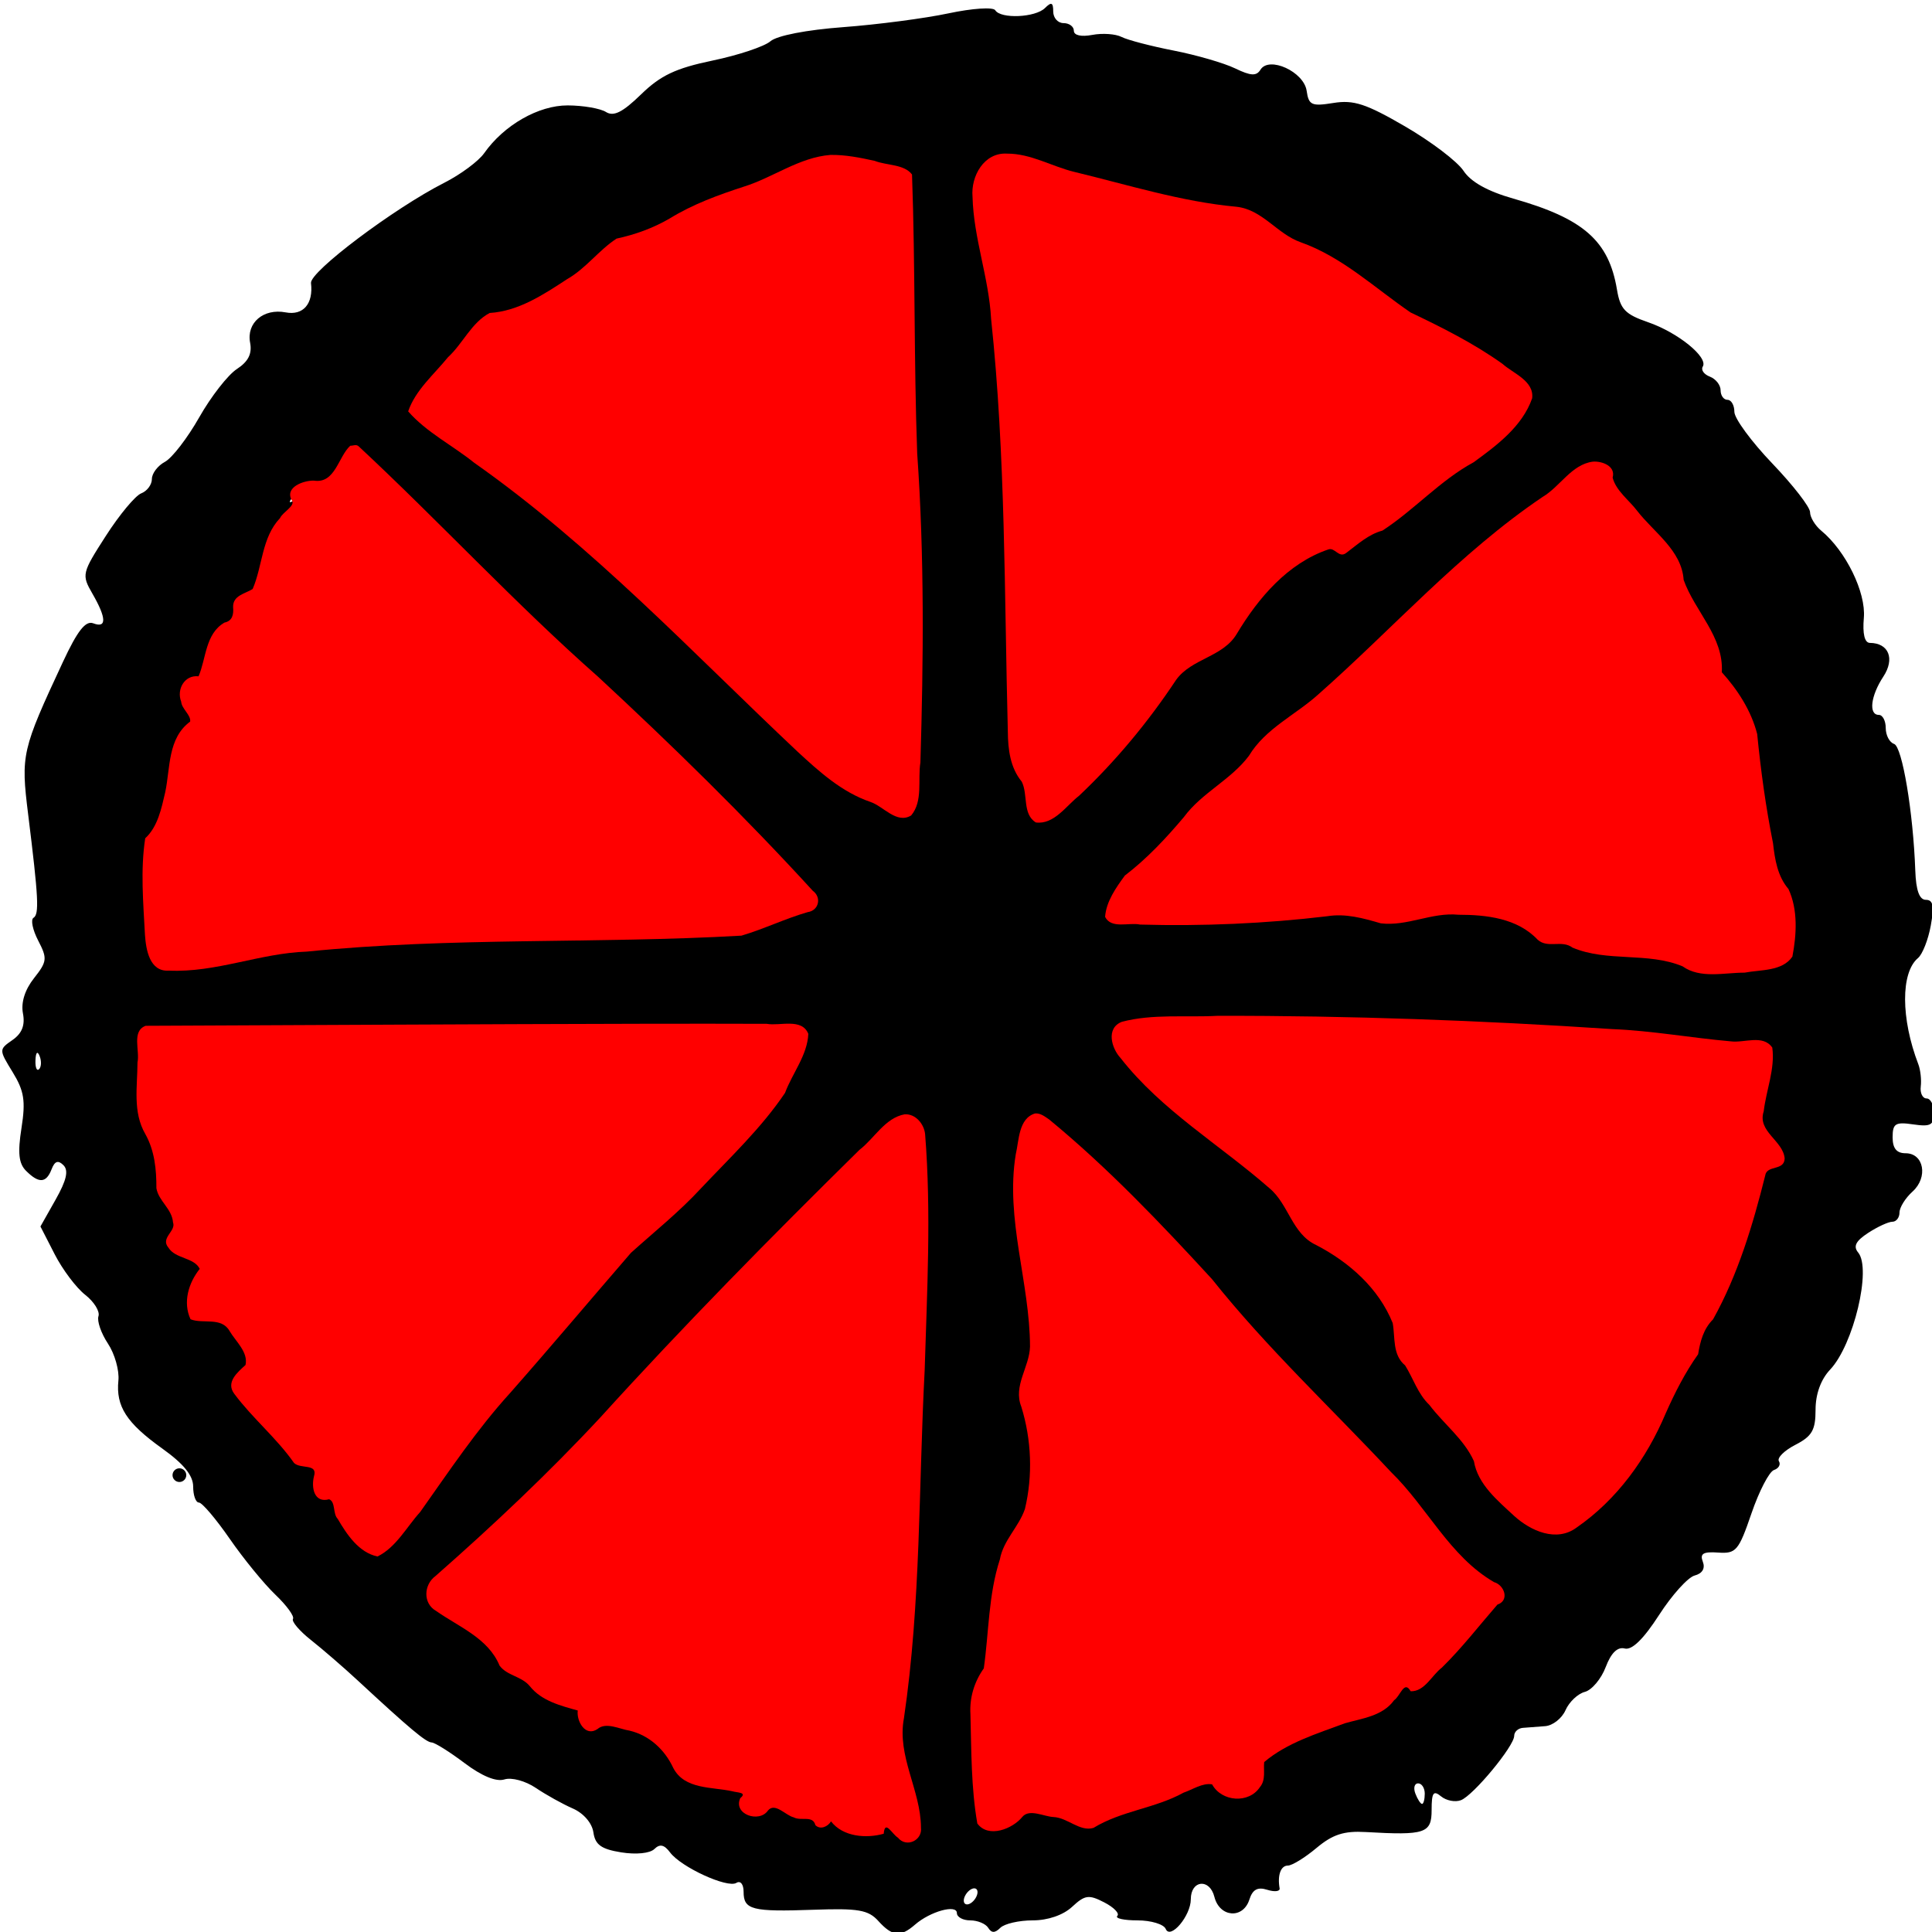
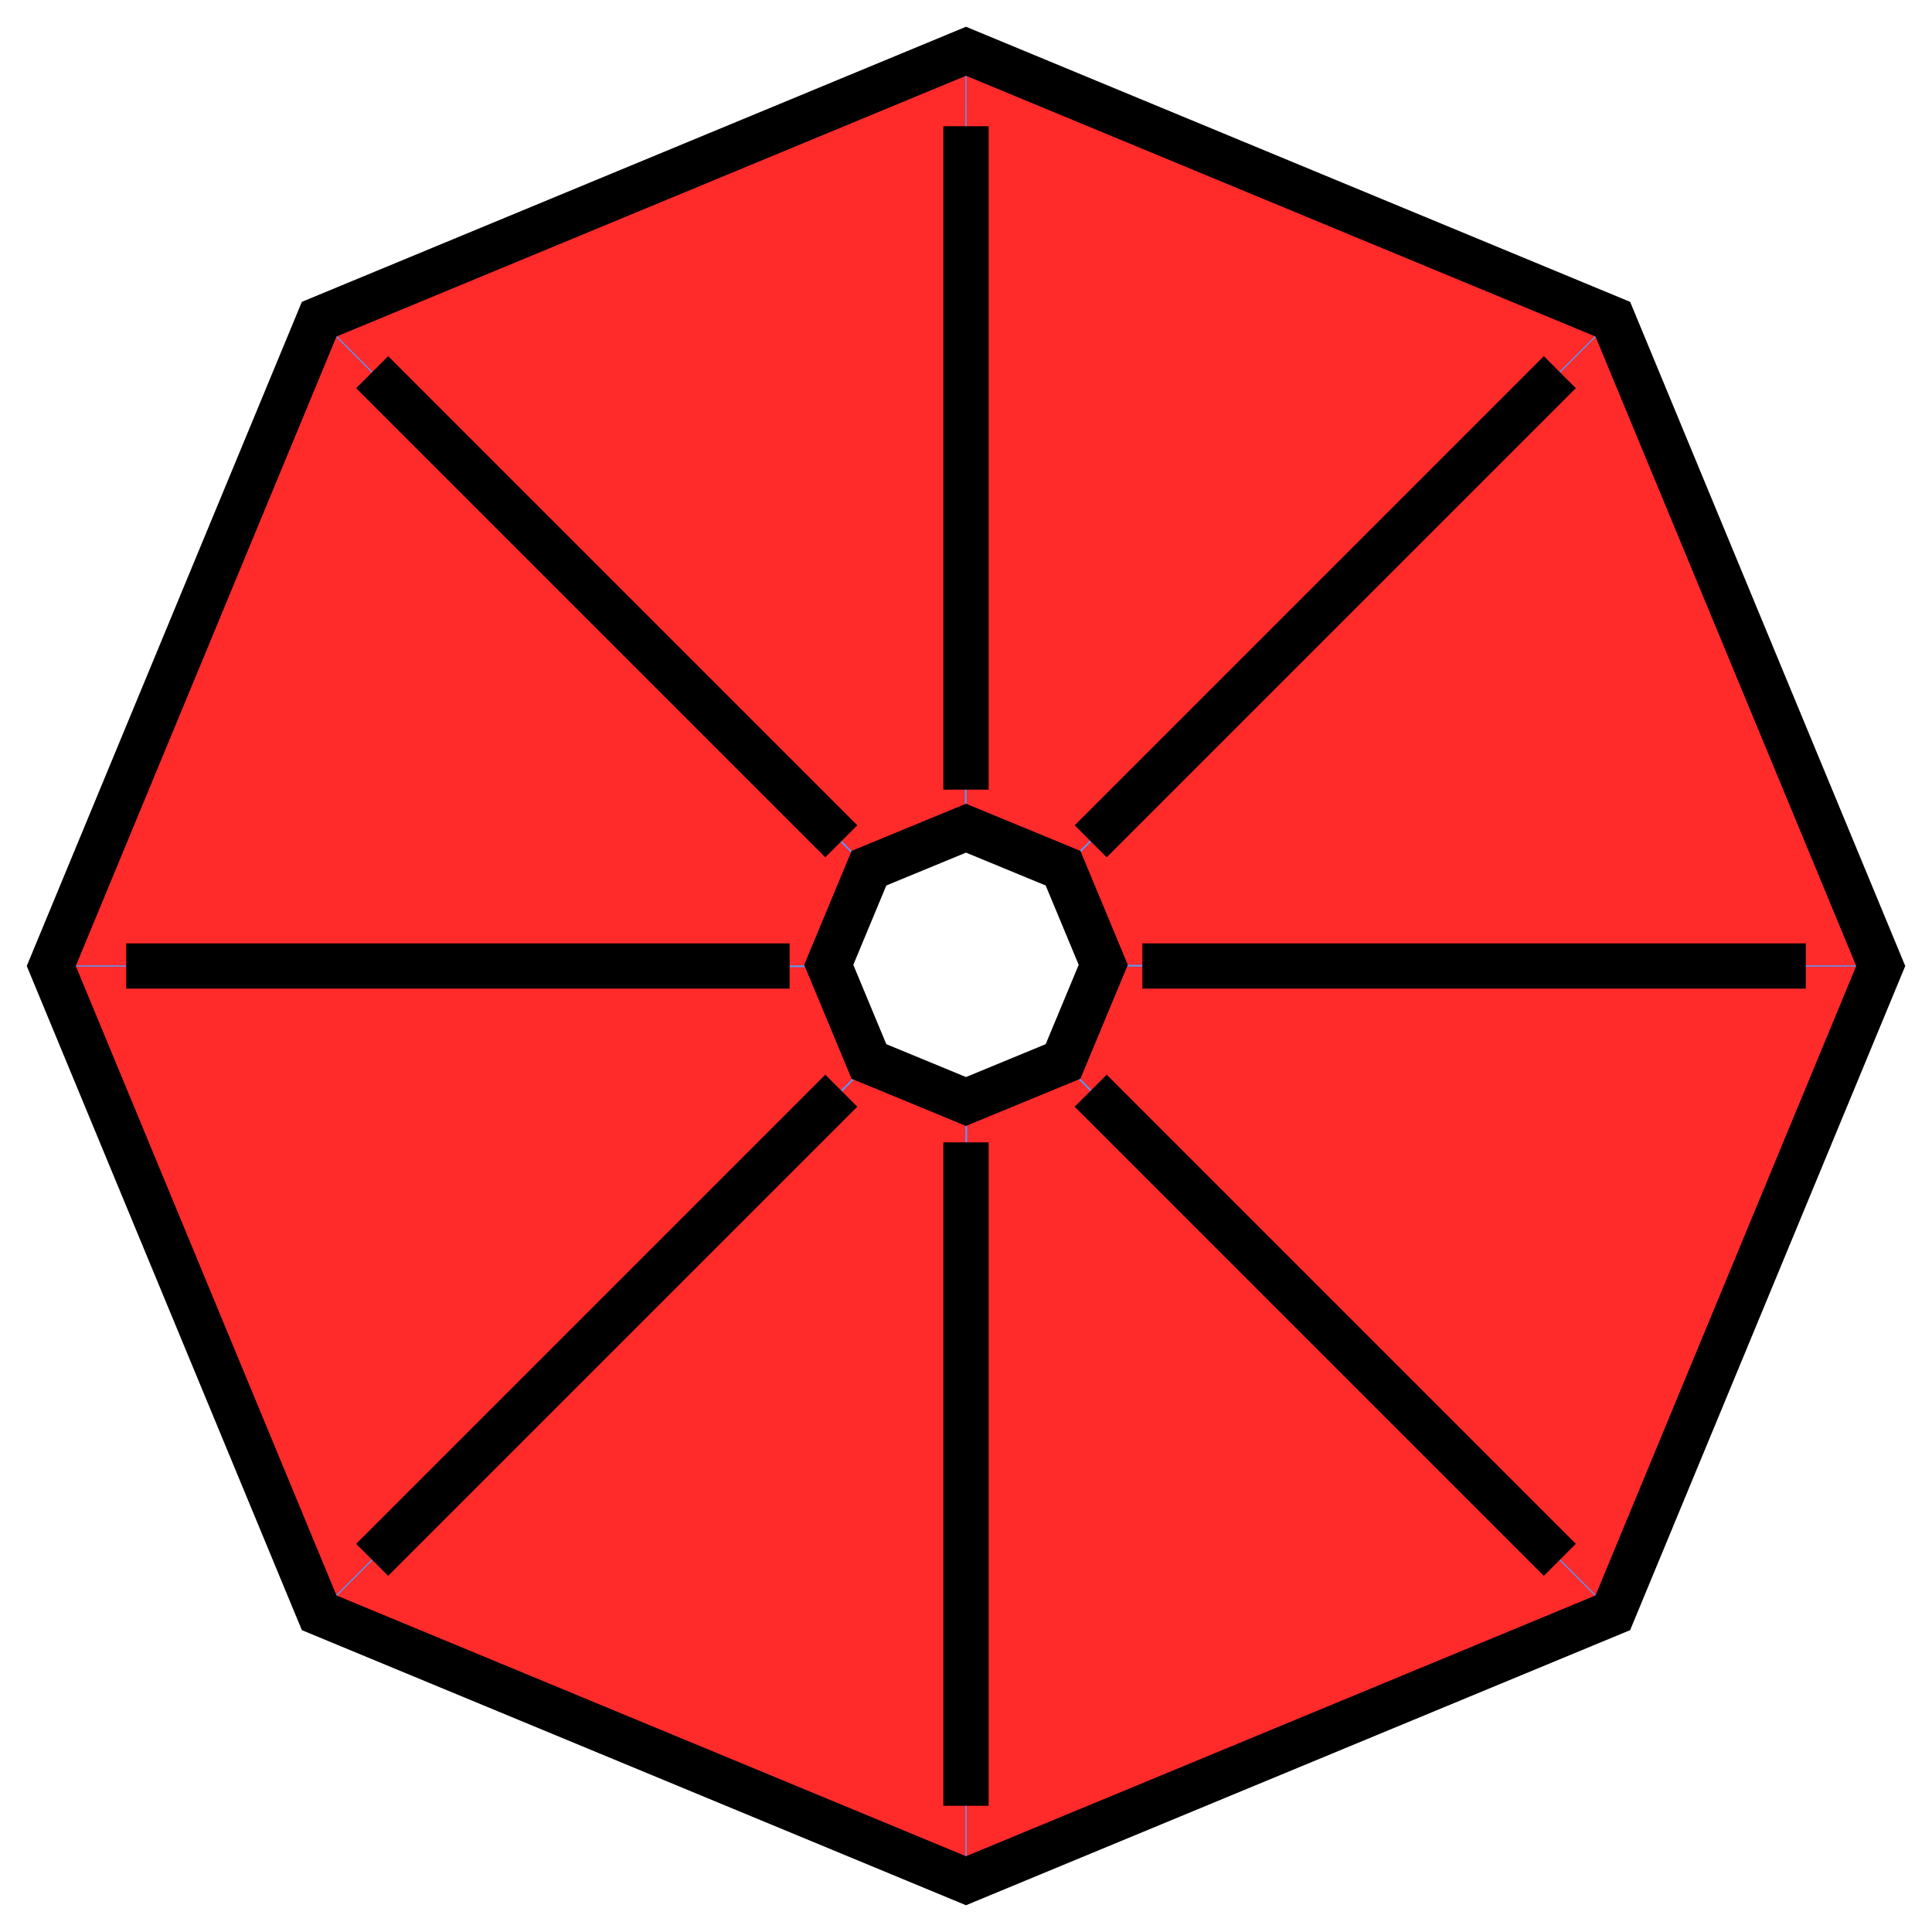
- <svg xmlns="http://www.w3.org/2000/svg" version="1.1" id="Layer_1" x="0px" y="0px" width="492.531px" height="492.531px" viewBox="0 0 492.531 492.531" enable-background="new 0 0 492.531 492.531" xml:space="preserve">
-   <defs id="defs2248" />
-   <path style="fill:#000000;stroke-width:1.75" d="m 223.914,489.717 c -2.569,-2.826 -5.091,-3.262 -16.497,-2.857 -15.724,0.559 -17.849,0.015 -17.849,-4.574 0,-1.936 -0.796,-2.919 -1.842,-2.275 -2.291,1.41 -14.093,-4.009 -16.896,-7.756 -1.497,-2.002 -2.614,-2.246 -4.011,-0.877 -1.124,1.102 -4.668,1.458 -8.45,0.85 -5.09,-0.819 -6.64,-1.932 -7.093,-5.096 -0.341,-2.379 -2.51,-4.892 -5.262,-6.094 -2.576,-1.125 -6.815,-3.483 -9.42,-5.24 -2.652,-1.788 -6.175,-2.74 -8.001,-2.163 -2.088,0.66 -5.752,-0.843 -10.172,-4.172 -3.799,-2.862 -7.571,-5.225 -8.381,-5.252 -1.445,-0.048 -5.626,-3.553 -18.801,-15.763 -3.627,-3.361 -9,-8.01 -11.94,-10.33 -2.94,-2.32 -5.013,-4.753 -4.607,-5.408 0.406,-0.654 -1.618,-3.437 -4.498,-6.183 -2.88,-2.747 -8.114,-9.153 -11.63,-14.236 -3.517,-5.083 -7.052,-9.242 -7.857,-9.242 -0.804,0 -1.462,-1.831 -1.462,-4.069 0,-2.822 -2.417,-5.797 -7.888,-9.708 -9.109,-6.512 -11.839,-10.745 -11.173,-17.325 0.261,-2.581 -0.942,-6.828 -2.675,-9.438 -1.733,-2.61 -2.816,-5.745 -2.407,-6.967 0.409,-1.221 -1.117,-3.678 -3.392,-5.459 -2.275,-1.781 -5.77,-6.427 -7.767,-10.325 l -3.632,-7.086 3.879,-6.87 c 2.778,-4.92 3.341,-7.405 1.984,-8.756 -1.357,-1.351 -2.213,-1.06 -3.017,1.025 -1.374,3.565 -3.226,3.686 -6.503,0.424 -1.88,-1.872 -2.172,-4.572 -1.178,-10.913 1.084,-6.922 0.686,-9.46 -2.23,-14.221 -3.543,-5.784 -3.543,-5.8 -0.055,-8.232 2.423,-1.689 3.238,-3.771 2.659,-6.785 -0.531,-2.765 0.494,-6.032 2.816,-8.969 3.354,-4.244 3.441,-5.024 1.073,-9.583 -1.418,-2.73 -1.959,-5.344 -1.201,-5.81 1.494,-0.919 1.279,-5.082 -1.366,-26.416 -1.881,-15.175 -1.622,-16.311 8.867,-38.81 3.713,-7.965 5.782,-10.6 7.736,-9.853 3.455,1.32 3.385,-1.32 -0.201,-7.54 -2.799,-4.854 -2.715,-5.216 3.42,-14.763 3.459,-5.383 7.513,-10.254 9.008,-10.826 1.495,-0.571 2.719,-2.214 2.719,-3.651 0,-1.437 1.493,-3.408 3.318,-4.38 1.825,-0.972 5.766,-6.085 8.758,-11.363 2.992,-5.277 7.306,-10.812 9.587,-12.3 2.912,-1.9 3.919,-3.895 3.379,-6.702 -0.974,-5.074 3.408,-8.818 9.064,-7.742 4.468,0.85 7.083,-2.177 6.457,-7.474 -0.341,-2.885 21.145,-19.051 33.996,-25.578 4.151,-2.108 8.716,-5.494 10.144,-7.523 5.048,-7.175 13.867,-12.217 21.319,-12.189 3.913,0.015 8.296,0.77 9.74,1.679 1.953,1.229 4.244,0.079 8.945,-4.49 4.987,-4.847 8.835,-6.667 18.243,-8.626 6.558,-1.366 13.188,-3.577 14.734,-4.913 1.673,-1.446 9.199,-2.906 18.597,-3.606 8.682,-0.647 20.732,-2.226 26.776,-3.508 6.116,-1.298 11.413,-1.651 11.943,-0.796 1.402,2.259 10.234,1.869 12.674,-0.56 1.637,-1.63 2.105,-1.436 2.105,0.873 0,1.633 1.184,2.968 2.631,2.968 1.447,0 2.631,0.877 2.631,1.95 0,1.173 1.873,1.593 4.702,1.055 2.586,-0.492 5.94,-0.259 7.455,0.519 1.514,0.778 7.489,2.34 13.277,3.472 5.788,1.132 12.839,3.176 15.667,4.541 4.011,1.936 5.436,2.01 6.474,0.338 2.201,-3.546 11.074,0.516 11.772,5.39 0.524,3.653 1.264,3.989 6.829,3.09 5.16,-0.834 8.329,0.205 18.285,5.994 6.624,3.851 13.314,8.933 14.867,11.292 1.874,2.847 6.147,5.234 12.7,7.094 17.9,5.082 24.347,10.738 26.427,23.189 0.838,5.013 2.07,6.308 7.929,8.327 7.62,2.626 15.414,8.954 13.944,11.322 -0.514,0.828 0.3,1.976 1.808,2.552 1.508,0.576 2.742,2.142 2.742,3.48 0,1.338 0.789,2.432 1.754,2.432 0.965,0 1.754,1.378 1.754,3.062 0,1.684 4.341,7.596 9.647,13.137 5.306,5.541 9.647,11.138 9.647,12.439 0,1.3 1.291,3.431 2.87,4.735 6.259,5.171 11.411,15.718 10.844,22.2 -0.359,4.095 0.195,6.382 1.547,6.394 4.819,0.044 6.412,4.05 3.418,8.599 -3.237,4.918 -3.801,9.755 -1.138,9.755 0.965,0 1.754,1.506 1.754,3.347 0,1.841 0.957,3.664 2.126,4.052 2.078,0.689 4.878,17.422 5.409,32.325 0.18,5.039 1.046,7.421 2.699,7.421 1.854,0 2.152,1.561 1.252,6.548 -0.65,3.601 -2.12,7.336 -3.265,8.3 -4.417,3.718 -4.381,15.414 0.084,27.058 0.552,1.441 0.833,3.994 0.625,5.675 -0.209,1.681 0.459,3.056 1.484,3.056 1.025,0 1.864,1.661 1.864,3.69 0,3.107 -0.832,3.569 -5.262,2.922 -4.56,-0.666 -5.262,-0.227 -5.262,3.294 0,2.815 1.015,4.063 3.304,4.063 4.683,0 5.795,6.147 1.768,9.775 -1.825,1.644 -3.318,4.046 -3.318,5.338 0,1.292 -0.817,2.349 -1.816,2.349 -0.999,0 -3.775,1.278 -6.17,2.84 -3.165,2.065 -3.862,3.431 -2.55,5.004 3.456,4.145 -1.18,23.525 -7.138,29.839 -2.376,2.517 -3.725,6.228 -3.725,10.242 0,5.196 -0.898,6.757 -5.144,8.943 -2.829,1.456 -4.719,3.333 -4.199,4.171 0.52,0.837 -0.046,1.852 -1.258,2.254 -1.212,0.402 -3.795,5.38 -5.74,11.062 -3.26,9.524 -3.924,10.304 -8.486,9.981 -3.816,-0.27 -4.711,0.267 -3.911,2.344 0.652,1.691 -0.121,2.996 -2.077,3.505 -1.713,0.446 -5.801,4.978 -9.085,10.072 -3.956,6.136 -6.908,9.016 -8.75,8.537 -1.844,-0.48 -3.479,1.119 -4.855,4.746 -1.141,3.008 -3.532,5.849 -5.313,6.313 -1.781,0.464 -3.997,2.563 -4.924,4.664 -0.927,2.102 -3.264,3.934 -5.193,4.072 -1.929,0.138 -4.495,0.334 -5.701,0.437 -1.206,0.102 -2.193,1.017 -2.193,2.034 0,2.62 -10.411,15.196 -13.584,16.408 -1.456,0.556 -3.731,0.116 -5.056,-0.979 -1.955,-1.615 -2.409,-0.963 -2.409,3.462 0,5.97 -1.605,6.507 -16.828,5.632 -5.535,-0.319 -8.407,0.614 -12.531,4.069 -2.943,2.465 -6.224,4.482 -7.29,4.482 -1.808,0 -2.691,2.439 -2.103,5.806 0.138,0.793 -1.283,0.956 -3.159,0.364 -2.457,-0.776 -3.728,-0.081 -4.547,2.488 -1.606,5.037 -7.594,4.578 -8.921,-0.684 -1.206,-4.785 -6.012,-4.297 -6.012,0.61 0,4.225 -5.213,10.394 -6.395,7.568 -0.502,-1.2 -3.741,-2.183 -7.198,-2.183 -3.457,0 -5.771,-0.512 -5.142,-1.138 0.629,-0.626 -0.872,-2.178 -3.335,-3.45 -3.946,-2.038 -4.919,-1.903 -8.197,1.138 -2.281,2.115 -6.17,3.45 -10.055,3.45 -3.484,0 -7.193,0.854 -8.241,1.898 -1.373,1.367 -2.237,1.367 -3.085,0 -0.648,-1.044 -2.711,-1.898 -4.583,-1.898 -1.873,0 -3.405,-0.839 -3.405,-1.864 0,-2.301 -6.796,-0.425 -10.662,2.943 -3.721,3.242 -5.763,3.041 -9.367,-0.923 z m 25.291,-7.347 c 0,-0.96 -0.789,-1.26 -1.754,-0.667 -0.965,0.594 -1.754,1.865 -1.754,2.825 0,0.96 0.789,1.26 1.754,0.667 0.965,-0.594 1.754,-1.865 1.754,-2.825 z m -15.786,-17.457 c 0,-2.032 -1.34,-7.449 -2.977,-12.039 -2.659,-7.452 -2.729,-9.864 -0.659,-22.555 1.275,-7.816 2.621,-28.131 2.992,-45.146 0.37,-17.015 1.037,-36.043 1.482,-42.285 0.445,-6.242 0.734,-17.636 0.644,-25.318 -0.091,-7.683 -0.057,-16.326 0.074,-19.207 0.583,-12.77 -3.233,-16.364 -9.734,-9.167 -1.952,2.161 -12.553,12.665 -23.557,23.343 -11.004,10.678 -26.842,27.178 -35.195,36.668 -15.617,17.742 -39.253,41.17 -51.232,50.779 -7.43,5.961 -7.245,7.838 1.192,12.107 6.283,3.18 11.729,8.306 11.729,11.042 0,1 0.987,1.833 2.193,1.849 1.206,0.018 4.051,1.981 6.323,4.365 2.272,2.384 6.021,4.335 8.332,4.335 3.112,0 4.201,0.96 4.201,3.706 0,2.916 0.506,3.288 2.371,1.747 1.754,-1.449 3.923,-1.439 8.332,0.039 7.59,2.545 9.849,4.345 12.563,10.01 1.81,3.778 3.571,4.674 10.074,5.125 4.334,0.301 8.63,1.283 9.546,2.183 1.049,1.03 0.887,1.636 -0.439,1.636 -1.158,0 -2.105,0.786 -2.105,1.746 0,0.96 1.184,1.746 2.631,1.746 1.447,0 2.631,-0.712 2.631,-1.583 0,-0.87 1.579,-1.172 3.508,-0.669 1.929,0.502 3.508,1.534 3.508,2.292 0,0.758 1.579,0.968 3.508,0.466 2.238,-0.583 3.518,-0.05 3.535,1.473 0.021,1.89 0.367,1.851 1.66,-0.184 1.431,-2.252 1.759,-2.243 2.65,0.069 0.559,1.451 3.456,2.824 6.438,3.05 4.208,0.319 5.193,-0.179 4.404,-2.226 -0.854,-2.215 -0.466,-2.294 2.427,-0.496 1.894,1.177 3.443,2.737 3.443,3.467 0,0.729 0.789,1.326 1.754,1.326 0.965,0 1.754,-1.662 1.754,-3.694 z m 25.692,-2.458 c 0.78,-2.022 2.554,-2.386 7.4,-1.518 3.506,0.628 7.357,1.918 8.558,2.867 1.492,1.178 3.557,0.829 6.516,-1.101 2.383,-1.554 5.915,-2.826 7.849,-2.826 1.934,0 6.327,-1.571 9.762,-3.492 6.607,-3.694 11.401,-4.514 11.401,-1.95 0,0.848 1.55,1.946 3.444,2.439 4.132,1.076 7.892,-2.85 6.411,-6.693 -0.805,-2.088 1.804,-4.064 10.767,-8.153 6.506,-2.969 13.699,-5.501 15.985,-5.627 4.042,-0.223 6.824,-2.741 12.754,-11.54 1.583,-2.349 3.425,-3.747 4.093,-3.106 0.668,0.64 -0.429,2.801 -2.439,4.802 -2.01,2.001 -2.944,3.638 -2.076,3.638 1.995,0 19.47,-18.933 19.47,-21.094 0,-0.883 1.381,-1.618 3.07,-1.634 1.785,-0.017 0.134,-1.674 -3.947,-3.962 -4.293,-2.407 -9.72,-7.986 -13.984,-14.377 -3.832,-5.744 -15.894,-19.033 -26.803,-29.532 -10.91,-10.499 -21.543,-21.892 -23.629,-25.318 -5.055,-8.303 -46.062,-49.009 -49.371,-49.009 -1.841,0 -2.957,2.812 -3.808,9.593 -1.199,9.553 -0.703,15.825 2.983,37.708 1.568,9.312 1.468,12.475 -0.525,16.588 -2.106,4.347 -2.11,6.154 -0.027,12.49 3.076,9.356 1.385,25.627 -2.994,28.811 -3.185,2.316 -7.211,20.333 -6.866,30.722 0.107,3.206 -0.847,6.469 -2.12,7.252 -1.645,1.012 -2.188,5.129 -1.88,14.252 0.4,11.818 1.074,20.926 1.628,21.995 0.877,1.692 7.552,-0.08 8.378,-2.224 z m 104.107,-5.197 c 0,-1.441 -0.765,-2.619 -1.699,-2.619 -0.934,0 -1.245,1.179 -0.689,2.619 0.555,1.441 1.32,2.619 1.699,2.619 0.379,0 0.689,-1.179 0.689,-2.619 z M 102.877,388.692 c 2.968,-3.584 7.482,-10.08 10.031,-14.434 2.549,-4.355 11.96,-16.055 20.914,-26 8.954,-9.945 18.852,-21.507 21.997,-25.694 3.145,-4.187 6.419,-7.612 7.276,-7.612 3.056,0 35.386,-34.011 36.459,-38.354 0.601,-2.434 2.259,-6.218 3.684,-8.408 1.425,-2.191 2.058,-4.514 1.407,-5.162 -0.651,-0.648 -21.478,-0.839 -46.281,-0.424 -24.803,0.415 -62.314,0.727 -83.357,0.692 l -38.26,-0.063 0.345,6.216 c 0.19,3.419 -0.211,7.515 -0.889,9.103 -0.722,1.689 0.329,5.937 2.536,10.242 2.348,4.581 3.374,8.926 2.72,11.519 -0.577,2.29 -0.443,4.169 0.299,4.177 2.19,0.022 5.571,8.611 3.814,9.692 -2.907,1.788 -1.641,4.184 2.797,5.292 4.428,1.106 5.866,4.838 2.631,6.828 -0.965,0.594 -1.754,3.082 -1.754,5.531 0,3.75 0.625,4.295 3.962,3.461 3.086,-0.771 4.832,0.274 7.893,4.721 4.734,6.878 4.819,7.952 0.861,10.847 -2.811,2.056 -2.367,2.946 5.262,10.554 4.582,4.57 8.332,8.95 8.332,9.733 0,0.783 1.664,1.424 3.698,1.424 3.022,0 3.506,0.762 2.647,4.169 -0.818,3.244 -0.374,4.115 2.002,3.929 1.951,-0.153 2.959,0.904 2.791,2.927 -0.272,3.286 5.959,11.191 9.032,11.459 0.965,0.084 4.183,-2.779 7.151,-6.363 z m 304.527,-5.765 c 8.883,-8.582 10.463,-11.11 18.729,-29.978 1.573,-3.59 3.452,-6.537 4.176,-6.548 0.724,-0.01 1.316,-1.592 1.316,-3.512 0,-1.921 1.481,-4.967 3.292,-6.769 3.247,-3.232 11.801,-26.644 12.838,-35.137 0.293,-2.401 1.52,-4.463 2.726,-4.583 1.206,-0.12 2.725,-0.316 3.375,-0.437 0.651,-0.12 -0.669,-2.181 -2.933,-4.58 -3.87,-4.101 -3.993,-4.89 -2.06,-13.229 2.794,-12.048 2.812,-11.992 -3.644,-10.978 -3.135,0.493 -9.253,-0.027 -13.594,-1.154 -9.758,-2.534 -91.425,-5.959 -129.415,-5.428 -13.063,0.183 -16.49,0.772 -17.341,2.981 -1.442,3.741 12.482,17.777 29.56,29.797 9.632,6.779 14.025,11.088 15.39,15.096 1.356,3.981 3.949,6.545 8.932,8.831 8.845,4.059 19.789,17.795 18.441,23.145 -0.565,2.239 0.114,4.673 1.659,5.95 1.438,1.188 2.614,3.202 2.614,4.477 0,1.274 3.552,6.06 7.893,10.635 4.341,4.575 7.893,8.936 7.893,9.692 0,0.756 -0.035,1.794 -0.079,2.309 -0.16,1.902 7.501,10.436 12.047,13.421 6.933,4.552 10.04,3.868 18.186,-4.001 z M 10.1,269.226 c -0.56,-1.393 -0.976,-0.979 -1.06,1.055 -0.076,1.841 0.338,2.872 0.921,2.292 0.583,-0.58 0.645,-2.086 0.138,-3.347 z M 62.216,243.217 c 9.284,-2.919 52.334,-5.443 89.316,-5.236 28.886,0.162 37.495,-0.325 41.22,-2.331 2.59,-1.394 6.879,-2.995 9.532,-3.556 2.653,-0.562 4.819,-1.596 4.812,-2.297 -0.018,-1.95 -45.054,-47.249 -56.059,-56.386 -5.338,-4.432 -21.189,-19.488 -35.224,-33.457 l -25.518,-25.399 -3.017,5.232 c -2.176,3.775 -3.967,4.985 -6.429,4.344 -1.931,-0.503 -4.392,0.316 -5.669,1.886 -1.719,2.112 -1.734,2.461 -0.064,1.463 3.663,-2.19 2.454,0.873 -1.947,4.932 -2.637,2.433 -4.586,6.783 -5.37,11.986 -0.954,6.332 -1.958,8.168 -4.467,8.168 -2.293,0 -2.987,0.948 -2.382,3.252 0.578,2.201 -0.263,3.543 -2.605,4.152 -2.433,0.633 -3.816,3.005 -4.663,7.991 -0.871,5.132 -1.892,6.827 -3.698,6.138 -3.107,-1.187 -3.411,4.794 -0.397,7.795 1.628,1.621 1.351,2.633 -1.237,4.517 -2.278,1.658 -3.439,4.844 -3.663,10.047 -0.327,7.611 -3.681,17.222 -6.011,17.222 -1.573,0 -0.828,26.073 0.86,30.064 1.032,2.441 2.789,2.82 9.434,2.036 4.491,-0.53 10.451,-1.682 13.244,-2.561 z m 387.387,2.516 c 6.524,-1.074 6.578,-1.149 6.578,-9.37 0,-5.237 -0.969,-9.088 -2.631,-10.462 -1.447,-1.196 -2.631,-3.846 -2.631,-5.889 0,-2.044 -1.13,-9.094 -2.512,-15.667 -1.382,-6.573 -2.128,-12.949 -1.658,-14.167 1.036,-2.687 -6.019,-16.659 -8.411,-16.659 -0.936,0 -1.462,-1.823 -1.169,-4.052 0.293,-2.229 -1.018,-6.354 -2.914,-9.167 -5.581,-8.281 -7.934,-13.24 -6.997,-14.748 0.753,-1.214 -3.575,-6.489 -15.991,-19.493 -1.541,-1.614 -2.28,-3.775 -1.643,-4.802 0.703,-1.132 -0.535,-1.867 -3.142,-1.867 -2.366,0 -4.738,1.135 -5.273,2.521 -0.535,1.387 -6.354,6.051 -12.932,10.365 -6.578,4.314 -21.346,17.279 -32.817,28.81 -11.471,11.531 -23.094,21.888 -25.829,23.016 -2.735,1.128 -6.634,4.727 -8.665,7.999 -2.031,3.272 -5.811,7.039 -8.401,8.372 -2.589,1.333 -8.227,6.814 -12.529,12.18 -4.302,5.366 -8.717,9.757 -9.813,9.757 -1.096,0 -3.237,2.554 -4.759,5.675 l -2.767,5.675 14.387,0.6 c 7.913,0.33 21.681,-0.358 30.596,-1.528 12.761,-1.675 17.31,-1.674 21.384,0.006 4.078,1.681 6.554,1.681 11.679,-0.003 9.498,-3.12 26.826,-1.012 30.116,3.663 1.498,2.128 3.634,3.189 5.21,2.587 1.469,-0.561 3.721,-0.154 5.003,0.906 1.282,1.059 8.052,2.14 15.043,2.402 7.571,0.283 12.981,1.282 13.379,2.469 0.73,2.18 9.78,2.572 20.108,0.873 z M 233.563,165.071 c 0.1,-21.178 -0.29,-39.265 -0.866,-40.193 -0.576,-0.928 -1.105,-19.289 -1.176,-40.803 L 231.393,44.959 223.61,42.887 c -10.057,-2.678 -14.035,-2.612 -19.74,0.325 -8.432,4.342 -17.888,8.079 -20.441,8.079 -1.381,0 -6.244,2.357 -10.808,5.238 -4.564,2.881 -10.077,5.238 -12.252,5.238 -2.175,0 -4.592,1.134 -5.371,2.52 -2.948,5.244 -21.249,16.687 -26.687,16.687 -2.968,0 -5.397,0.746 -5.397,1.658 0,0.912 -3.947,5.821 -8.772,10.909 -4.824,5.088 -8.52,10.039 -8.213,11.002 0.307,0.963 6.973,6.072 14.814,11.354 17.832,12.012 43.606,34.684 70.999,62.452 12.307,12.476 23.039,21.874 25.702,22.51 2.515,0.6 6.546,2.49 8.958,4.2 3.494,2.478 4.649,2.643 5.682,0.814 0.713,-1.263 1.379,-19.623 1.478,-40.802 z m 45.748,31.583 c 6.263,-6.482 13.545,-15.473 16.182,-19.98 3.459,-5.912 6.482,-8.749 10.856,-10.185 3.936,-1.293 7.044,-3.931 8.863,-7.521 3.941,-7.78 10.955,-14.893 18.49,-18.752 4.801,-2.459 6.672,-2.752 7.344,-1.15 0.625,1.49 1.774,1.077 3.741,-1.343 1.561,-1.921 3.845,-3.292 5.075,-3.047 1.23,0.245 5.724,-2.97 9.988,-7.144 4.264,-4.174 10.673,-8.963 14.243,-10.643 7.36,-3.463 16.209,-13.926 14.822,-17.525 -1.007,-2.612 -24.169,-16.643 -27.475,-16.643 -1.123,0 -6.077,-3.514 -11.008,-7.808 -4.931,-4.294 -12.755,-9.164 -17.385,-10.821 -4.63,-1.657 -8.419,-3.624 -8.419,-4.37 0,-2.077 -10.401,-6.966 -12.315,-5.789 -0.928,0.571 -5.838,-0.135 -10.911,-1.568 -5.073,-1.434 -13.959,-3.571 -19.748,-4.751 -5.788,-1.179 -12.656,-3.192 -15.261,-4.472 -14.925,-7.335 -20.655,1.134 -14.57,21.534 3.385,11.348 6.407,59.431 6.192,98.535 -0.141,25.648 0.277,31.095 2.526,32.953 1.482,1.225 2.695,4.487 2.695,7.251 0,7.699 3.542,6.209 16.074,-6.762 z M 43.982,376.065 c 0,-0.96 0.789,-1.746 1.754,-1.746 0.965,0 1.754,0.786 1.754,1.746 0,0.96 -0.789,1.746 -1.754,1.746 -0.965,0 -1.754,-0.786 -1.754,-1.746 z" id="path6780" />
-   <path style="fill:#ff0000;fill-opacity:1;stroke-width:0.609" d="m 256.741,39.164 c -5.886,-0.356 -9.276,5.772 -8.809,11.016 0.264,10.52 4.174,20.648 4.732,31.098 3.715,34.99 3.356,70.112 4.268,105.277 0.037,4.484 0.606,9.153 3.542,12.709 1.651,3.285 0.131,8.289 3.602,10.407 4.652,0.606 7.727,-4.274 11.007,-6.798 9.377,-8.863 17.64,-18.83 24.763,-29.575 3.973,-5.484 11.977,-5.761 15.495,-11.779 5.448,-9.086 12.946,-17.918 23.259,-21.438 1.745,-0.649 2.712,2.361 4.628,0.859 2.891,-2.166 5.597,-4.705 9.196,-5.67 8.135,-5.279 14.666,-12.766 23.262,-17.43 5.909,-4.295 12.429,-9.163 14.91,-16.305 0.542,-4.438 -4.835,-6.326 -7.563,-8.777 -7.317,-5.225 -15.367,-9.253 -23.439,-13.106 -9.147,-6.255 -17.389,-14.135 -28.03,-17.903 -5.996,-2.11 -9.713,-8.317 -16.339,-9.038 -14.054,-1.282 -27.704,-5.604 -41.412,-8.905 -5.625,-1.371 -11.059,-4.671 -17.071,-4.641 z" id="path8765" />
-   <path style="fill:#ff0000;fill-opacity:1;stroke-width:0.609" d="m 406.04,117.693 c -5.415,0.722 -8.326,6.366 -12.786,8.997 -21.142,14.273 -38.122,33.506 -57.137,50.301 -5.871,5.308 -13.508,8.691 -17.732,15.7 -4.613,6.149 -11.994,9.379 -16.574,15.61 -4.57,5.41 -9.413,10.601 -15.04,14.9 -2.269,3.089 -4.772,6.641 -5.044,10.542 1.6,3.155 6.064,1.353 8.915,1.959 15.916,0.453 32.012,-0.25 47.695,-2.122 4.701,-0.772 9.236,0.517 13.676,1.808 6.734,0.818 13.014,-2.862 19.788,-2.191 7.158,0.011 15.028,0.871 20.219,6.383 2.578,2.293 6.127,-0.064 8.852,1.995 8.894,3.755 19.207,1.071 28.082,4.781 4.533,3.224 10.617,1.59 15.804,1.605 4.059,-0.783 9.6,-0.294 12.181,-4.087 1.07,-5.596 1.459,-11.932 -0.998,-17.23 -2.806,-3.29 -3.467,-7.536 -3.941,-11.69 -1.843,-9.213 -3.109,-18.466 -4.036,-27.829 -1.514,-5.937 -4.976,-11.276 -9.017,-15.745 0.529,-9.079 -6.891,-15.532 -9.729,-23.543 -0.506,-7.551 -7.586,-12.1 -11.845,-17.605 -2.06,-2.728 -5.403,-5.105 -6.261,-8.476 0.844,-2.967 -2.75,-4.266 -5.073,-4.063 z" id="path8809" />
-   <path style="fill:#ff0000;fill-opacity:1;stroke-width:0.609" d="m 310.375,258.967 c -8.098,0.452 -16.48,-0.561 -24.384,1.529 -4.106,1.607 -2.642,6.743 -0.309,9.248 10.445,13.364 25.305,22.097 37.909,33.144 4.966,4.101 5.752,11.663 11.957,14.519 8.438,4.386 15.916,11.005 19.499,19.891 0.667,3.702 -0.117,8.08 3.17,10.797 2.086,3.335 3.227,7.249 6.181,10.068 3.719,4.921 8.84,8.743 11.355,14.338 0.969,5.916 6.11,10.1 10.286,13.984 4.189,3.795 10.76,6.769 15.906,2.93 10.319,-7.133 17.856,-17.633 22.699,-29.108 2.333,-5.253 4.955,-10.416 8.266,-15.073 0.52,-3.221 1.344,-6.45 3.807,-8.891 6.35,-11.382 10.173,-24.163 13.285,-36.63 0.387,-2.818 4.912,-1.122 4.966,-4.408 -0.404,-4.561 -7.036,-6.84 -5.34,-11.986 0.628,-5.394 2.933,-10.83 2.187,-16.256 -2.388,-3.435 -7.153,-1.111 -10.632,-1.596 -9.951,-0.863 -20.084,-2.717 -30.202,-3.118 -33.48,-2.221 -67.051,-3.448 -100.607,-3.381 z" id="path8854" />
-   <path style="fill:#ff0000;fill-opacity:1;stroke-width:0.609" d="m 263.884,283.854 c -4.244,1.247 -4.093,6.907 -4.938,10.454 -2.692,16.477 3.59,32.629 3.639,48.975 -0.136,5.245 -4.345,9.975 -2.222,15.324 2.601,8.371 2.97,17.565 0.924,26.083 -1.555,4.583 -5.512,7.954 -6.388,12.871 -2.923,8.985 -2.79,18.525 -4.095,27.763 -2.429,3.417 -3.664,7.467 -3.408,11.696 0.251,9.275 0.157,18.706 1.756,27.845 2.808,3.86 9.02,1.377 11.496,-1.702 1.792,-2.119 5.543,-0.039 7.926,0.058 3.606,0.168 6.701,3.809 10.194,2.767 7.123,-4.368 15.69,-4.954 22.968,-8.983 2.312,-0.774 4.821,-2.552 7.267,-2.112 2.435,4.464 9.387,4.987 12.207,0.681 1.545,-1.834 0.841,-4.327 1.075,-6.372 5.836,-4.934 13.472,-7.234 20.545,-9.873 4.363,-1.269 9.615,-1.797 12.575,-5.887 1.586,-1.044 2.564,-5.225 4.219,-2.283 3.569,0.114 5.395,-4.098 7.966,-6.034 5.105,-5.007 9.493,-10.708 14.149,-16.059 3.162,-1.06 1.783,-4.975 -0.856,-5.73 -11.327,-6.558 -17.063,-19.132 -26.266,-28.062 -15.261,-16.348 -31.677,-31.656 -45.635,-49.179 -13.093,-14.255 -26.516,-28.352 -41.474,-40.671 -1.075,-0.731 -2.239,-1.693 -3.623,-1.57 z" id="path8900" />
-   <path style="fill:#ff0000;fill-opacity:1;stroke-width:0.609" d="m 230.642,284.073 c -5.019,0.901 -7.725,6.146 -11.539,9.066 -22.55,22.21 -44.777,44.758 -66.048,68.203 -13.281,14.279 -27.439,27.603 -42.044,40.447 -2.991,2.199 -3.247,6.965 0.169,8.894 5.79,4.077 13.285,6.932 16.174,13.934 1.898,2.599 5.63,2.69 7.718,5.251 3.022,3.786 7.866,4.967 12.218,6.199 -0.36,2.712 1.939,6.817 5.016,4.73 2.169,-1.884 5.668,0.022 8.19,0.4 5.042,1.197 8.984,4.871 11.137,9.502 2.871,5.556 9.848,4.795 15.067,5.955 1.262,0.376 3.881,0.238 2.019,1.75 -1.876,4.125 4.825,6.41 7.055,3.165 1.788,-2.171 4.505,1.256 6.558,1.73 1.894,1.033 4.887,-0.602 5.536,1.992 1.266,1.267 3.198,0.372 3.986,-0.962 3.054,3.97 9.022,4.403 13.433,3.151 0.311,-3.697 2.076,0.037 3.631,1.015 2.141,2.635 6.281,0.698 5.866,-2.592 -0.037,-9.514 -6.176,-18.205 -4.338,-27.886 4.336,-29.373 3.725,-59.142 5.285,-88.724 0.599,-20.027 1.704,-40.146 0.112,-60.146 -0.252,-2.593 -2.422,-5.229 -5.201,-5.074 z" id="path8947" />
-   <path style="fill:#ff0000;fill-opacity:1;stroke-width:0.609" d="m 165.009,260.99 c -42.627,0.087 -85.254,0.344 -127.881,0.521 -3.636,1.355 -1.433,6.3 -2.076,9.338 -0.014,6.115 -1.268,12.644 2.001,18.268 2.373,4.246 2.839,9.032 2.818,13.797 0.557,3.291 3.972,5.222 4.238,8.726 0.849,2.203 -3.291,3.922 -1.18,6.413 1.779,2.911 6.543,2.464 7.992,5.426 -2.859,3.563 -4.351,8.521 -2.348,12.847 3.186,1.269 7.881,-0.697 9.973,3.024 1.546,2.622 4.781,5.36 4.044,8.633 -2.009,1.835 -5.107,4.376 -2.867,7.341 4.635,6.238 10.802,11.286 15.23,17.628 1.678,1.636 6.114,0.053 5.093,3.394 -0.73,2.877 0.019,6.914 3.861,5.867 1.695,0.68 0.888,3.682 2.189,4.999 2.307,3.964 5.393,8.605 10.147,9.585 4.733,-2.313 7.414,-7.516 10.872,-11.335 7.366,-10.384 14.39,-20.967 22.963,-30.379 10.387,-11.785 20.5,-23.818 30.77,-35.693 5.992,-5.397 12.327,-10.449 17.821,-16.407 7.41,-7.862 15.408,-15.375 21.461,-24.365 1.853,-4.998 5.712,-9.616 5.937,-15.057 -1.662,-4.112 -7.231,-1.937 -10.589,-2.554 -10.156,-0.041 -20.313,-0.028 -30.469,-0.015 z" id="path8995" />
-   <path style="fill:#ff0000;fill-opacity:1;stroke-width:0.609" d="m 89.295,113.633 c -3.076,2.788 -3.832,9.742 -9.271,8.894 -2.59,-0.067 -7.496,1.654 -5.648,5.005 1.082,1.388 -2.334,3.028 -2.981,4.542 -4.701,4.954 -4.434,12.176 -6.981,18.078 -1.904,1.217 -5.096,1.625 -4.987,4.648 0.163,1.854 -0.175,3.503 -2.205,3.919 -4.899,2.833 -4.649,9.17 -6.603,13.697 -3.602,-0.415 -5.647,3.364 -4.434,6.453 0.152,1.879 2.54,3.424 2.289,5.09 -5.754,4.253 -5.03,11.765 -6.349,17.992 -0.975,4.165 -1.89,8.802 -5.105,11.757 -1.243,8.106 -0.49,16.475 -0.061,24.649 0.26,3.71 1.162,9.435 6.088,9.085 11.998,0.56 23.236,-4.448 35.175,-4.846 36.783,-3.726 73.895,-1.955 110.803,-4.068 5.811,-1.723 11.118,-4.335 16.879,-5.995 2.866,-0.402 3.597,-3.776 1.303,-5.441 -17.36,-18.99 -35.796,-37.005 -54.659,-54.497 -21.223,-18.72 -40.42,-39.538 -61.114,-58.815 -0.621,-0.581 -1.419,-0.128 -2.139,-0.146 z" id="path9044" />
-   <path style="fill:#ff0000;fill-opacity:1;stroke-width:0.609" d="m 211.695,39.496 c -7.911,0.61 -14.58,5.738 -21.965,8.051 -6.578,2.139 -13.084,4.503 -19.01,8.154 -4.22,2.454 -8.796,4.106 -13.531,5.126 -4.565,2.966 -7.834,7.634 -12.648,10.359 -6.001,3.931 -12.364,8.143 -19.704,8.602 -4.646,2.441 -6.819,7.795 -10.623,11.274 -3.576,4.405 -8.304,8.38 -10.158,13.808 4.636,5.326 11.313,8.664 16.832,13.101 30.249,21.291 55.544,48.332 82.406,73.623 5.556,5.133 11.325,10.361 18.614,12.847 3.337,1.11 6.678,5.71 10.383,3.44 3.06,-3.658 1.639,-9.087 2.349,-13.498 0.796,-26.235 1.034,-52.62 -0.814,-78.76 -0.866,-23.659 -0.472,-47.521 -1.321,-71.138 -2.021,-2.666 -6.427,-2.262 -9.509,-3.474 -3.709,-0.815 -7.485,-1.58 -11.301,-1.516 z" id="path9094" />
+ <svg xmlns="http://www.w3.org/2000/svg" width="512" height="512" viewBox="0 0 512 512" version="1.1" id="svg1">
+   <defs id="defs1" />
+   <g id="layer3" style="display:none" transform="translate(-4096,-1751.37)">
+     <rect style="fill:#999999" id="rect105" width="512" height="512" x="3584" y="1751.37" />
+     <rect style="fill:#999999" id="rect111" width="512" height="512" x="4096" y="1751.37" />
+   </g>
+   <g id="layer1" transform="translate(-4096,-1751.37)">
+     <path style="font-variation-settings:normal;opacity:1;vector-effect:none;fill:#ff2a2a;fill-opacity:1;stroke:#5599ff;stroke-width:0.3;stroke-linecap:butt;stroke-linejoin:miter;stroke-miterlimit:4;stroke-dasharray:none;stroke-dashoffset:0;stroke-opacity:1;-inkscape-stroke:none;stop-color:#000000;stop-opacity:1" d="m 1318.151,1764.956 v 205.891 l 25.719,10.607 145.693,-145.496 z m 171.413,71.001 -145.587,145.587 10.686,25.686 205.902,0.139 z m 71.001,171.413 h -205.891 l -10.607,25.719 145.496,145.693 z m -71.001,171.413 -145.587,-145.587 -25.686,10.686 -0.139,205.902 z m -171.413,71.001 v -205.891 l -25.719,-10.607 -145.693,145.496 z m -171.413,-71.001 145.587,-145.587 -10.686,-25.686 -205.902,-0.139 z m -71.001,-171.413 h 205.891 l 10.607,-25.719 -145.496,-145.693 z m 71.001,-171.413 145.587,145.587 25.686,-10.686 0.139,-205.902 z" id="path111" transform="translate(3033.849)" />
+   </g>
+   <g id="layer2" transform="translate(-4096,-1751.37)">
+     <path style="fill:none;stroke:#000000;stroke-width:12;stroke-dasharray:none" d="M 256,209.26 V 33.447 M 222.95,222.95 98.631,98.631 M 209.26,256 H 33.447 M 222.95,289.05 98.631,413.369 M 256,302.74 V 478.553 M 289.05,289.05 413.369,413.369 M 302.74,256 H 478.553 M 289.05,222.95 413.369,98.631" id="path112" transform="translate(4096,1751.37)" />
+     <path style="font-variation-settings:normal;fill:none;fill-opacity:1;stroke:#000000;stroke-width:12;stroke-linecap:butt;stroke-linejoin:miter;stroke-miterlimit:4;stroke-dasharray:none;stroke-dashoffset:0;stroke-opacity:1;stop-color:#000000" id="path113" d="m 256,598.184 171.413,71.001 71.001,171.413 -71.001,171.413 -171.413,71.001 L 84.587,1012.011 13.586,840.598 84.587,669.186 Z" transform="translate(4096,1166.771)" />
+     <path style="font-variation-settings:normal;fill:none;fill-opacity:1;stroke:#000000;stroke-width:80.151;stroke-linecap:butt;stroke-linejoin:miter;stroke-miterlimit:4;stroke-dasharray:none;stroke-dashoffset:0;stroke-opacity:1;stop-color:#000000" id="path114" d="m 256,598.184 171.413,71.001 71.001,171.413 -71.001,171.413 -171.413,71.001 L 84.587,1012.011 13.586,840.598 84.587,669.186 Z" transform="matrix(0.1500435,0,0,0.1493908,4313.589,1881.483)" />
+   </g>
</svg>
